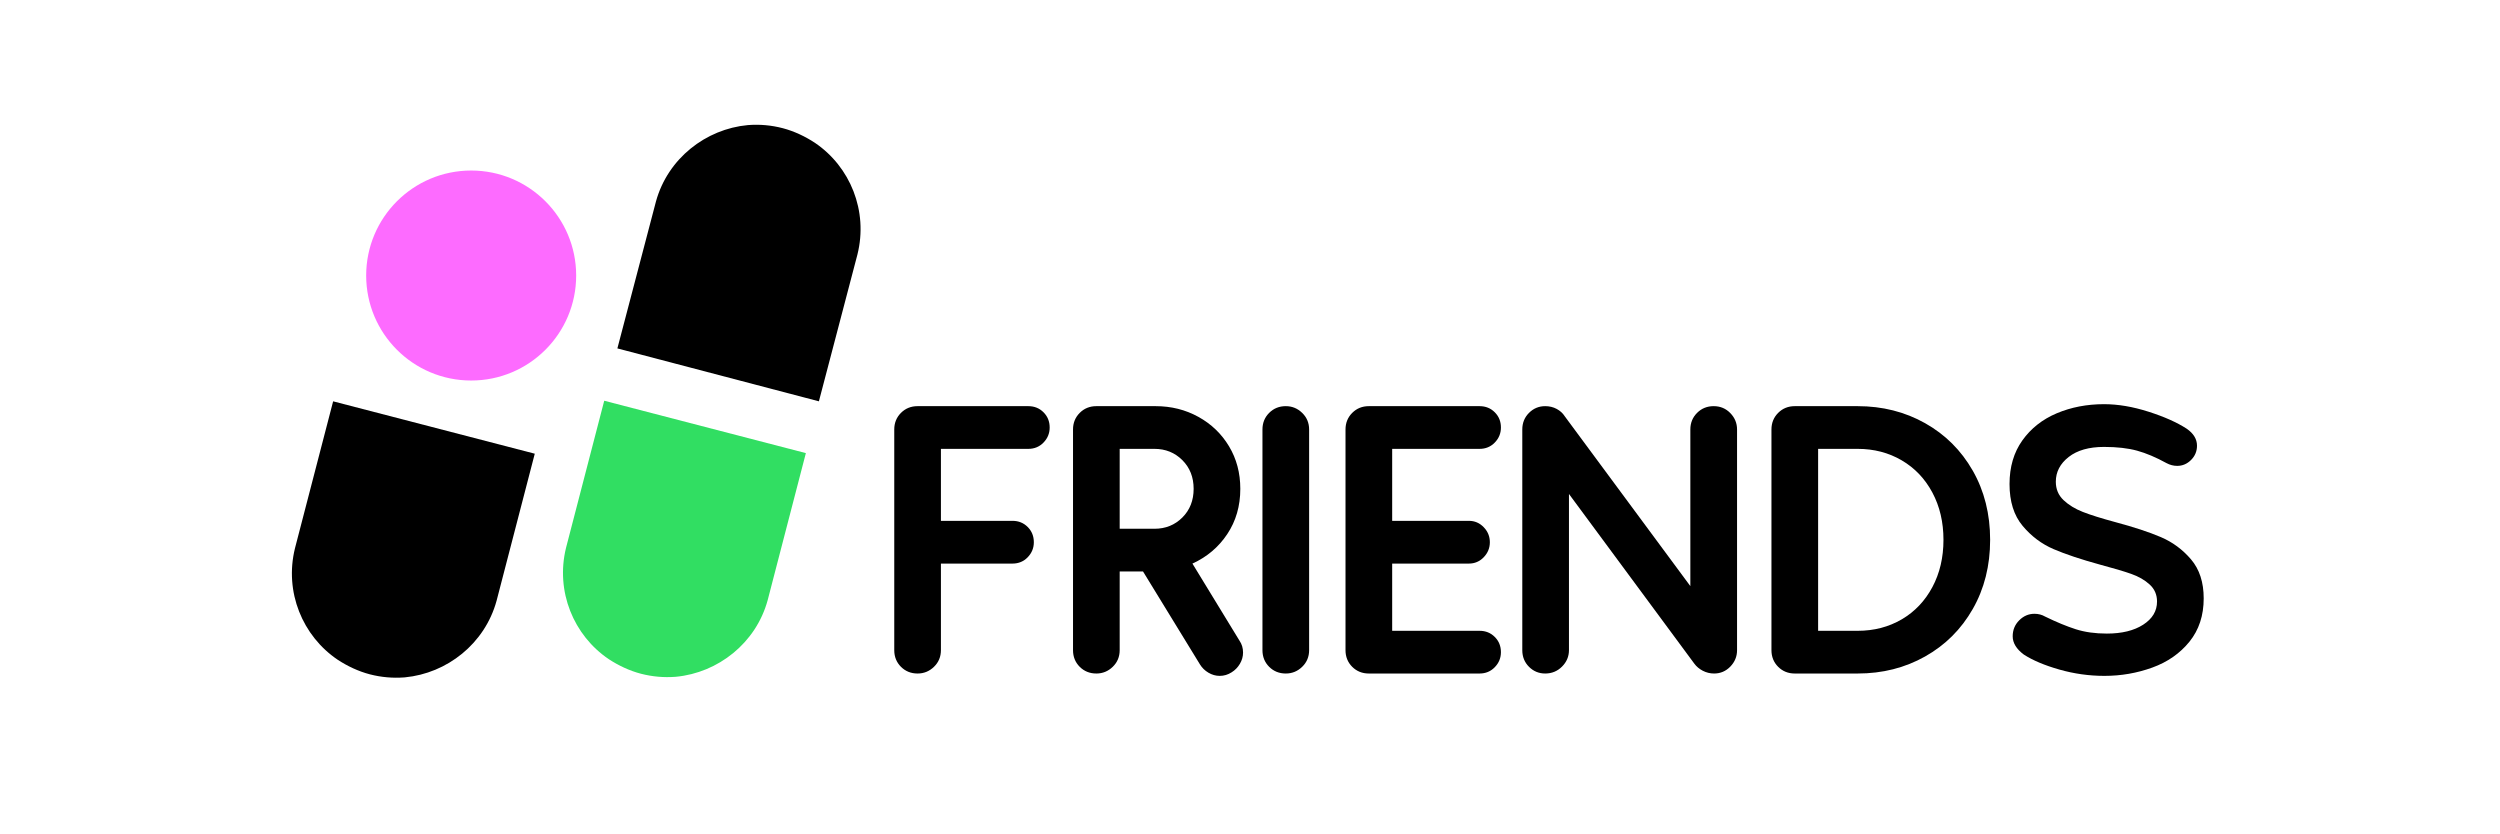
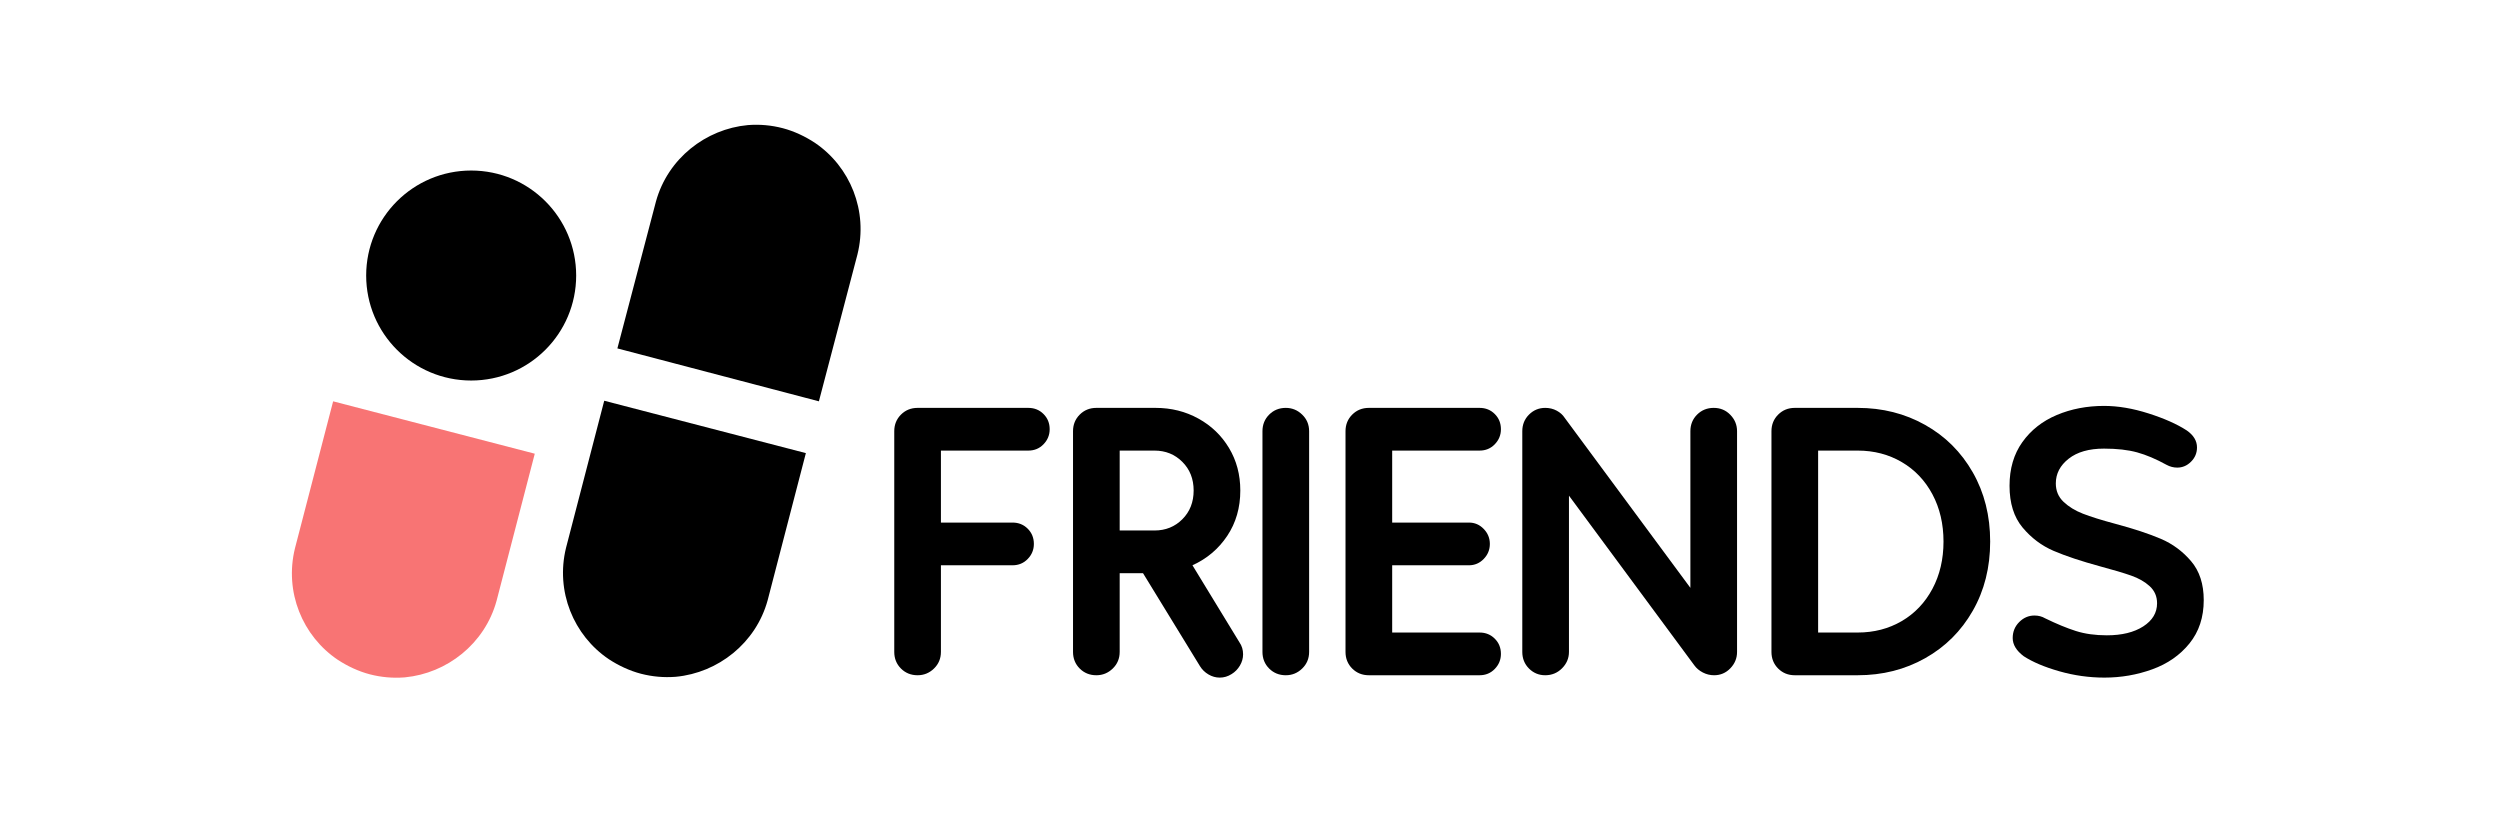
<svg xmlns="http://www.w3.org/2000/svg" width="1500" zoomAndPan="magnify" viewBox="0 0 1125 375" height="500" preserveAspectRatio="xMidYMid meet" version="1.0">
  <defs>
    <g />
    <clipPath id="id1">
      <path d="M 131 180 L 241 180 L 241 305 L 131 305 Z M 131 180 " clip-rule="nonzero" />
    </clipPath>
    <clipPath id="id2">
      <path d="M 149.91 180.598 L 240.648 204.164 L 211.801 315.23 L 121.062 291.66 Z M 149.91 180.598 " clip-rule="nonzero" />
    </clipPath>
    <clipPath id="id3">
      <path d="M 253 180 L 363 180 L 363 305 L 253 305 Z M 253 180 " clip-rule="nonzero" />
    </clipPath>
    <clipPath id="id4">
      <path d="M 271.902 180.332 L 362.641 203.902 L 333.793 314.965 L 243.055 291.398 Z M 271.902 180.332 " clip-rule="nonzero" />
    </clipPath>
    <clipPath id="id5">
      <path d="M 277 56 L 388 56 L 388 181 L 277 181 Z M 277 56 " clip-rule="nonzero" />
    </clipPath>
    <clipPath id="id6">
      <path d="M 368.5 180.594 L 277.82 156.785 L 306.961 45.797 L 397.637 69.605 Z M 368.5 180.594 " clip-rule="nonzero" />
    </clipPath>
    <clipPath id="id7">
      <path d="M 164.777 76.738 L 259.277 76.738 L 259.277 171.238 L 164.777 171.238 Z M 164.777 76.738 " clip-rule="nonzero" />
    </clipPath>
  </defs>
  <g clip-path="url(#id1)">
    <g clip-path="url(#id2)">
-       <path fill="#000000" d="M 152.004 296.914 C 156.246 299.699 161.266 302.105 166.457 303.453 C 171.648 304.801 176.871 305.211 181.883 304.836 C 181.996 304.812 182.094 304.836 182.203 304.812 C 201.125 303.008 218.172 289.699 223.461 270.34 L 240.648 204.164 L 149.91 180.598 L 132.734 246.723 C 127.898 266.355 136.117 286.23 152.004 296.914 " fill-opacity="1" fill-rule="nonzero" />
+       <path fill="#f87474" d="M 152.004 296.914 C 156.246 299.699 161.266 302.105 166.457 303.453 C 171.648 304.801 176.871 305.211 181.883 304.836 C 181.996 304.812 182.094 304.836 182.203 304.812 C 201.125 303.008 218.172 289.699 223.461 270.34 L 240.648 204.164 L 149.91 180.598 L 132.734 246.723 C 127.898 266.355 136.117 286.23 152.004 296.914 " fill-opacity="1" fill-rule="nonzero" />
    </g>
  </g>
  <g clip-path="url(#id3)">
    <g clip-path="url(#id4)">
-       <path fill="#31de62" d="M 273.992 296.652 C 278.234 299.434 283.258 301.84 288.445 303.188 C 293.637 304.535 298.863 304.949 303.875 304.57 C 303.984 304.547 304.082 304.57 304.195 304.547 C 323.113 302.746 340.164 289.434 345.453 270.078 L 362.641 203.902 L 271.902 180.332 L 254.727 246.461 C 249.887 266.09 258.105 285.965 273.992 296.652 " fill-opacity="1" fill-rule="nonzero" />
+       <path fill="#000000" d="M 273.992 296.652 C 278.234 299.434 283.258 301.84 288.445 303.188 C 293.637 304.535 298.863 304.949 303.875 304.57 C 303.984 304.547 304.082 304.57 304.195 304.547 C 323.113 302.746 340.164 289.434 345.453 270.078 L 362.641 203.902 L 271.902 180.332 L 254.727 246.461 C 249.887 266.09 258.105 285.965 273.992 296.652 " fill-opacity="1" fill-rule="nonzero" />
    </g>
  </g>
  <g clip-path="url(#id5)">
    <g clip-path="url(#id6)">
      <path fill="#000000" d="M 366.711 64.27 C 362.477 61.477 357.461 59.055 352.277 57.695 C 347.09 56.332 341.863 55.906 336.852 56.27 C 336.742 56.293 336.645 56.27 336.531 56.293 C 317.609 58.047 300.523 71.312 295.184 90.652 L 277.82 156.785 L 368.5 180.594 L 385.848 114.512 C 390.738 94.891 382.57 74.996 366.711 64.27 " fill-opacity="1" fill-rule="nonzero" />
    </g>
  </g>
  <g fill="#000000" fill-opacity="1">
-     <g transform="translate(389.7742, 303.0817)">
+     <g transform="translate(389.7742, 303.86)">
      <g>
-         <path d="M 33.641 -68.703 L 65.844 -68.703 C 68.57 -68.703 70.852 -67.781 72.688 -65.938 C 74.531 -64.094 75.453 -61.805 75.453 -59.078 C 75.453 -56.473 74.531 -54.219 72.688 -52.312 C 70.852 -50.414 68.57 -49.469 65.844 -49.469 L 33.641 -49.469 L 33.641 -10.5 C 33.641 -7.531 32.598 -5.035 30.516 -3.016 C 28.441 -1.004 25.984 0 23.141 0 C 20.172 0 17.676 -1.004 15.656 -3.016 C 13.645 -5.035 12.641 -7.531 12.641 -10.5 L 12.641 -109.812 C 12.641 -112.77 13.645 -115.258 15.656 -117.281 C 17.676 -119.301 20.172 -120.312 23.141 -120.312 L 72.969 -120.312 C 75.695 -120.312 77.977 -119.391 79.812 -117.547 C 81.656 -115.711 82.578 -113.43 82.578 -110.703 C 82.578 -108.086 81.656 -105.832 79.812 -103.938 C 77.977 -102.039 75.695 -101.094 72.969 -101.094 L 33.641 -101.094 Z M 33.641 -68.703 " />
+         <path d="M 33.641 -68.703 L 65.859 -68.703 C 68.586 -68.703 70.867 -67.781 72.703 -65.938 C 74.547 -64.102 75.469 -61.82 75.469 -59.094 C 75.469 -56.477 74.547 -54.223 72.703 -52.328 C 70.867 -50.43 68.586 -49.484 65.859 -49.484 L 33.641 -49.484 L 33.641 -10.5 C 33.641 -7.531 32.598 -5.035 30.516 -3.016 C 28.441 -1.004 25.984 0 23.141 0 C 20.172 0 17.676 -1.004 15.656 -3.016 C 13.645 -5.035 12.641 -7.531 12.641 -10.5 L 12.641 -109.812 C 12.641 -112.781 13.645 -115.27 15.656 -117.281 C 17.676 -119.301 20.172 -120.312 23.141 -120.312 L 72.969 -120.312 C 75.695 -120.312 77.977 -119.391 79.812 -117.547 C 81.656 -115.711 82.578 -113.43 82.578 -110.703 C 82.578 -108.098 81.656 -105.844 79.812 -103.938 C 77.977 -102.039 75.695 -101.094 72.969 -101.094 L 33.641 -101.094 Z M 33.641 -68.703 " />
      </g>
    </g>
  </g>
  <g fill="#000000" fill-opacity="1">
-     <g transform="translate(470.217, 303.0817)">
+     <g transform="translate(470.2173, 303.86)">
      <g>
-         <path d="M 87.562 -14.766 C 88.625 -13.223 89.156 -11.445 89.156 -9.438 C 89.156 -7.656 88.68 -5.961 87.734 -4.359 C 86.785 -2.754 85.539 -1.477 84 -0.531 C 82.344 0.531 80.562 1.062 78.656 1.062 C 76.883 1.062 75.195 0.586 73.594 -0.359 C 71.988 -1.305 70.711 -2.551 69.766 -4.094 L 44.141 -45.922 L 33.641 -45.922 L 33.641 -10.5 C 33.641 -7.531 32.598 -5.035 30.516 -3.016 C 28.441 -1.004 25.984 0 23.141 0 C 20.172 0 17.676 -1.004 15.656 -3.016 C 13.645 -5.035 12.641 -7.531 12.641 -10.5 L 12.641 -109.812 C 12.641 -112.77 13.645 -115.258 15.656 -117.281 C 17.676 -119.301 20.172 -120.312 23.141 -120.312 L 49.828 -120.312 C 56.828 -120.312 63.234 -118.707 69.047 -115.5 C 74.859 -112.301 79.457 -107.883 82.844 -102.25 C 86.227 -96.613 87.922 -90.234 87.922 -83.109 C 87.922 -75.398 85.961 -68.609 82.047 -62.734 C 78.129 -56.859 72.906 -52.438 66.375 -49.469 Z M 49.297 -65.141 C 54.273 -65.141 58.457 -66.828 61.844 -70.203 C 65.227 -73.586 66.922 -77.891 66.922 -83.109 C 66.922 -88.328 65.227 -92.629 61.844 -96.016 C 58.457 -99.398 54.273 -101.094 49.297 -101.094 L 33.641 -101.094 L 33.641 -65.141 Z M 49.297 -65.141 " />
+         <path d="M 87.562 -14.766 C 88.633 -13.223 89.172 -11.445 89.172 -9.438 C 89.172 -7.656 88.695 -5.961 87.75 -4.359 C 86.801 -2.754 85.555 -1.477 84.016 -0.531 C 82.348 0.531 80.566 1.062 78.672 1.062 C 76.891 1.062 75.195 0.586 73.594 -0.359 C 71.988 -1.305 70.711 -2.551 69.766 -4.094 L 44.141 -45.922 L 33.641 -45.922 L 33.641 -10.5 C 33.641 -7.531 32.598 -5.035 30.516 -3.016 C 28.441 -1.004 25.984 0 23.141 0 C 20.172 0 17.676 -1.004 15.656 -3.016 C 13.645 -5.035 12.641 -7.531 12.641 -10.5 L 12.641 -109.812 C 12.641 -112.781 13.645 -115.27 15.656 -117.281 C 17.676 -119.301 20.172 -120.312 23.141 -120.312 L 49.828 -120.312 C 56.836 -120.312 63.25 -118.707 69.062 -115.5 C 74.875 -112.301 79.469 -107.883 82.844 -102.25 C 86.227 -96.613 87.922 -90.238 87.922 -83.125 C 87.922 -75.406 85.961 -68.609 82.047 -62.734 C 78.129 -56.859 72.91 -52.441 66.391 -49.484 Z M 49.297 -65.141 C 54.285 -65.141 58.469 -66.828 61.844 -70.203 C 65.227 -73.586 66.922 -77.895 66.922 -83.125 C 66.922 -88.344 65.227 -92.641 61.844 -96.016 C 58.469 -99.398 54.285 -101.094 49.297 -101.094 L 33.641 -101.094 L 33.641 -65.141 Z M 49.297 -65.141 " />
      </g>
    </g>
  </g>
  <g fill="#000000" fill-opacity="1">
-     <g transform="translate(555.4652, 303.0817)">
+     <g transform="translate(555.4657, 303.86)">
      <g>
-         <path d="M 23.141 0 C 20.172 0 17.676 -1.004 15.656 -3.016 C 13.645 -5.035 12.641 -7.531 12.641 -10.5 L 12.641 -109.812 C 12.641 -112.77 13.645 -115.258 15.656 -117.281 C 17.676 -119.301 20.172 -120.312 23.141 -120.312 C 25.984 -120.312 28.441 -119.301 30.516 -117.281 C 32.598 -115.258 33.641 -112.77 33.641 -109.812 L 33.641 -10.5 C 33.641 -7.531 32.598 -5.035 30.516 -3.016 C 28.441 -1.004 25.984 0 23.141 0 Z M 23.141 0 " />
+         <path d="M 23.141 0 C 20.172 0 17.676 -1.004 15.656 -3.016 C 13.645 -5.035 12.641 -7.531 12.641 -10.5 L 12.641 -109.812 C 12.641 -112.781 13.645 -115.27 15.656 -117.281 C 17.676 -119.301 20.172 -120.312 23.141 -120.312 C 25.984 -120.312 28.441 -119.301 30.516 -117.281 C 32.598 -115.27 33.641 -112.781 33.641 -109.812 L 33.641 -10.5 C 33.641 -7.531 32.598 -5.035 30.516 -3.016 C 28.441 -1.004 25.984 0 23.141 0 Z M 23.141 0 " />
      </g>
    </g>
  </g>
  <g fill="#000000" fill-opacity="1">
-     <g transform="translate(592.8388, 303.0817)">
+     <g transform="translate(592.8394, 303.86)">
      <g>
-         <path d="M 72.969 -19.219 C 75.695 -19.219 77.977 -18.297 79.812 -16.453 C 81.656 -14.617 82.578 -12.336 82.578 -9.609 C 82.578 -6.992 81.656 -4.738 79.812 -2.844 C 77.977 -0.945 75.695 0 72.969 0 L 23.141 0 C 20.172 0 17.676 -1.004 15.656 -3.016 C 13.645 -5.035 12.641 -7.531 12.641 -10.5 L 12.641 -109.812 C 12.641 -112.77 13.645 -115.258 15.656 -117.281 C 17.676 -119.301 20.172 -120.312 23.141 -120.312 L 72.969 -120.312 C 75.695 -120.312 77.977 -119.391 79.812 -117.547 C 81.656 -115.711 82.578 -113.43 82.578 -110.703 C 82.578 -108.086 81.656 -105.832 79.812 -103.938 C 77.977 -102.039 75.695 -101.094 72.969 -101.094 L 33.641 -101.094 L 33.641 -68.703 L 68.156 -68.703 C 70.77 -68.703 72.992 -67.75 74.828 -65.844 C 76.672 -63.945 77.594 -61.691 77.594 -59.078 C 77.594 -56.473 76.672 -54.219 74.828 -52.312 C 72.992 -50.414 70.77 -49.469 68.156 -49.469 L 33.641 -49.469 L 33.641 -19.219 Z M 72.969 -19.219 " />
+         <path d="M 72.969 -19.219 C 75.695 -19.219 77.977 -18.297 79.812 -16.453 C 81.656 -14.617 82.578 -12.336 82.578 -9.609 C 82.578 -7.004 81.656 -4.75 79.812 -2.844 C 77.977 -0.945 75.695 0 72.969 0 L 23.141 0 C 20.172 0 17.676 -1.004 15.656 -3.016 C 13.645 -5.035 12.641 -7.531 12.641 -10.5 L 12.641 -109.812 C 12.641 -112.781 13.645 -115.27 15.656 -117.281 C 17.676 -119.301 20.172 -120.312 23.141 -120.312 L 72.969 -120.312 C 75.695 -120.312 77.977 -119.391 79.812 -117.547 C 81.656 -115.711 82.578 -113.43 82.578 -110.703 C 82.578 -108.098 81.656 -105.844 79.812 -103.938 C 77.977 -102.039 75.695 -101.094 72.969 -101.094 L 33.641 -101.094 L 33.641 -68.703 L 68.172 -68.703 C 70.773 -68.703 72.992 -67.75 74.828 -65.844 C 76.672 -63.945 77.594 -61.695 77.594 -59.094 C 77.594 -56.477 76.672 -54.223 74.828 -52.328 C 72.992 -50.43 70.773 -49.484 68.172 -49.484 L 33.641 -49.484 L 33.641 -19.219 Z M 72.969 -19.219 " />
      </g>
    </g>
  </g>
  <g fill="#000000" fill-opacity="1">
-     <g transform="translate(673.2817, 303.0817)">
+     <g transform="translate(673.2825, 303.86)">
      <g>
-         <path d="M 22.062 0 C 19.219 0 16.785 -1.004 14.766 -3.016 C 12.754 -5.035 11.75 -7.531 11.75 -10.5 L 11.75 -109.812 C 11.75 -112.77 12.754 -115.258 14.766 -117.281 C 16.785 -119.301 19.219 -120.312 22.062 -120.312 C 23.969 -120.312 25.691 -119.895 27.234 -119.062 C 28.773 -118.227 29.957 -117.16 30.781 -115.859 L 87.375 -39.328 L 87.375 -109.812 C 87.375 -112.77 88.383 -115.258 90.406 -117.281 C 92.426 -119.301 94.914 -120.312 97.875 -120.312 C 100.844 -120.312 103.336 -119.27 105.359 -117.188 C 107.379 -115.113 108.391 -112.656 108.391 -109.812 L 108.391 -10.5 C 108.391 -7.656 107.379 -5.191 105.359 -3.109 C 103.336 -1.035 100.906 0 98.062 0 C 96.281 0 94.586 -0.41 92.984 -1.234 C 91.391 -2.066 90.113 -3.141 89.156 -4.453 L 32.75 -80.797 L 32.75 -10.5 C 32.75 -7.656 31.707 -5.191 29.625 -3.109 C 27.551 -1.035 25.031 0 22.062 0 Z M 22.062 0 " />
+         <path d="M 22.062 0 C 19.219 0 16.785 -1.004 14.766 -3.016 C 12.754 -5.035 11.75 -7.531 11.75 -10.5 L 11.75 -109.812 C 11.75 -112.781 12.754 -115.27 14.766 -117.281 C 16.785 -119.301 19.219 -120.312 22.062 -120.312 C 23.969 -120.312 25.691 -119.895 27.234 -119.062 C 28.773 -118.238 29.961 -117.176 30.797 -115.875 L 87.391 -39.328 L 87.391 -109.812 C 87.391 -112.781 88.395 -115.27 90.406 -117.281 C 92.426 -119.301 94.922 -120.312 97.891 -120.312 C 100.859 -120.312 103.348 -119.273 105.359 -117.203 C 107.379 -115.129 108.391 -112.664 108.391 -109.812 L 108.391 -10.5 C 108.391 -7.656 107.379 -5.191 105.359 -3.109 C 103.348 -1.035 100.914 0 98.062 0 C 96.289 0 94.602 -0.41 93 -1.234 C 91.395 -2.066 90.117 -3.141 89.172 -4.453 L 32.75 -80.812 L 32.75 -10.5 C 32.75 -7.656 31.707 -5.191 29.625 -3.109 C 27.551 -1.035 25.031 0 22.062 0 Z M 22.062 0 " />
      </g>
    </g>
  </g>
  <g fill="#000000" fill-opacity="1">
-     <g transform="translate(784.5137, 303.0817)">
+     <g transform="translate(784.5149, 303.86)">
      <g>
-         <path d="M 51.438 -120.312 C 62.582 -120.312 72.691 -117.758 81.766 -112.656 C 90.848 -107.551 98 -100.43 103.219 -91.297 C 108.438 -82.16 111.047 -71.781 111.047 -60.156 C 111.047 -48.531 108.438 -38.148 103.219 -29.016 C 98 -19.879 90.848 -12.758 81.766 -7.656 C 72.691 -2.551 62.582 0 51.438 0 L 23.141 0 C 20.172 0 17.676 -1.004 15.656 -3.016 C 13.645 -5.035 12.641 -7.531 12.641 -10.5 L 12.641 -109.812 C 12.641 -112.77 13.645 -115.258 15.656 -117.281 C 17.676 -119.301 20.172 -120.312 23.141 -120.312 Z M 51.438 -19.219 C 58.789 -19.219 65.398 -20.938 71.266 -24.375 C 77.141 -27.82 81.738 -32.66 85.062 -38.891 C 88.383 -45.117 90.047 -52.207 90.047 -60.156 C 90.047 -68.102 88.383 -75.191 85.062 -81.422 C 81.738 -87.648 77.141 -92.484 71.266 -95.922 C 65.398 -99.367 58.789 -101.094 51.438 -101.094 L 33.641 -101.094 L 33.641 -19.219 Z M 51.438 -19.219 " />
+         <path d="M 51.438 -120.312 C 62.594 -120.312 72.707 -117.758 81.781 -112.656 C 90.863 -107.562 98.016 -100.441 103.234 -91.297 C 108.453 -82.16 111.062 -71.781 111.062 -60.156 C 111.062 -48.531 108.453 -38.148 103.234 -29.016 C 98.016 -19.879 90.863 -12.758 81.781 -7.656 C 72.707 -2.551 62.594 0 51.438 0 L 23.141 0 C 20.172 0 17.676 -1.004 15.656 -3.016 C 13.645 -5.035 12.641 -7.531 12.641 -10.5 L 12.641 -109.812 C 12.641 -112.781 13.645 -115.27 15.656 -117.281 C 17.676 -119.301 20.172 -120.312 23.141 -120.312 Z M 51.438 -19.219 C 58.789 -19.219 65.406 -20.938 71.281 -24.375 C 77.156 -27.82 81.754 -32.66 85.078 -38.891 C 88.398 -45.117 90.062 -52.207 90.062 -60.156 C 90.062 -68.102 88.398 -75.191 85.078 -81.422 C 81.754 -87.648 77.156 -92.484 71.281 -95.922 C 65.406 -99.367 58.789 -101.094 51.438 -101.094 L 33.641 -101.094 L 33.641 -19.219 Z M 51.438 -19.219 " />
      </g>
    </g>
  </g>
  <g fill="#000000" fill-opacity="1">
-     <g transform="translate(896.9916, 303.0817)">
+     <g transform="translate(896.9931, 303.86)">
      <g>
-         <path d="M 50.016 1.062 C 43.129 1.062 36.363 0.113 29.719 -1.781 C 23.07 -3.676 17.734 -5.93 13.703 -8.547 C 10.379 -11.035 8.719 -13.766 8.719 -16.734 C 8.719 -19.578 9.695 -21.977 11.656 -23.938 C 13.613 -25.895 15.898 -26.875 18.516 -26.875 C 20.285 -26.875 21.883 -26.457 23.312 -25.625 C 28.414 -23.133 33.016 -21.234 37.109 -19.922 C 41.203 -18.617 45.859 -17.969 51.078 -17.969 C 57.836 -17.969 63.289 -19.301 67.438 -21.969 C 71.594 -24.645 73.672 -28.117 73.672 -32.391 C 73.672 -35.473 72.57 -38.02 70.375 -40.031 C 68.188 -42.051 65.398 -43.656 62.016 -44.844 C 58.641 -46.031 54.047 -47.395 48.234 -48.938 C 39.566 -51.312 32.535 -53.656 27.141 -55.969 C 21.742 -58.281 17.086 -61.781 13.172 -66.469 C 9.254 -71.156 7.297 -77.414 7.297 -85.25 C 7.297 -92.957 9.223 -99.508 13.078 -104.906 C 16.93 -110.312 22.094 -114.379 28.562 -117.109 C 35.031 -119.836 42.117 -121.203 49.828 -121.203 C 56.117 -121.203 62.789 -120.07 69.844 -117.812 C 76.906 -115.562 82.633 -113.008 87.031 -110.156 C 90.113 -108.02 91.656 -105.473 91.656 -102.516 C 91.656 -100.016 90.766 -97.875 88.984 -96.094 C 87.203 -94.32 85.125 -93.438 82.75 -93.438 C 81.094 -93.438 79.492 -93.848 77.953 -94.672 C 73.203 -97.285 68.781 -99.156 64.688 -100.281 C 60.594 -101.406 55.641 -101.969 49.828 -101.969 C 43.066 -101.969 37.758 -100.457 33.906 -97.438 C 30.051 -94.414 28.125 -90.707 28.125 -86.312 C 28.125 -82.988 29.281 -80.227 31.594 -78.031 C 33.906 -75.844 36.812 -74.066 40.312 -72.703 C 43.812 -71.336 48.645 -69.82 54.812 -68.156 C 63.238 -65.906 70.094 -63.648 75.375 -61.391 C 80.656 -59.141 85.191 -55.789 88.984 -51.344 C 92.773 -46.895 94.672 -41.051 94.672 -33.812 C 94.672 -26.102 92.535 -19.609 88.266 -14.328 C 83.992 -9.047 78.414 -5.16 71.531 -2.672 C 64.656 -0.18 57.484 1.062 50.016 1.062 Z M 50.016 1.062 " />
+         <path d="M 50.016 1.062 C 43.129 1.062 36.363 0.113 29.719 -1.781 C 23.07 -3.676 17.734 -5.93 13.703 -8.547 C 10.379 -11.035 8.719 -13.766 8.719 -16.734 C 8.719 -19.578 9.695 -21.977 11.656 -23.938 C 13.613 -25.895 15.898 -26.875 18.516 -26.875 C 20.297 -26.875 21.895 -26.457 23.312 -25.625 C 28.414 -23.133 33.016 -21.234 37.109 -19.922 C 41.203 -18.617 45.859 -17.969 51.078 -17.969 C 57.848 -17.969 63.305 -19.301 67.453 -21.969 C 71.609 -24.645 73.688 -28.117 73.688 -32.391 C 73.688 -35.473 72.586 -38.023 70.391 -40.047 C 68.191 -42.066 65.398 -43.664 62.016 -44.844 C 58.641 -46.031 54.047 -47.398 48.234 -48.953 C 39.566 -51.316 32.535 -53.656 27.141 -55.969 C 21.742 -58.289 17.086 -61.789 13.172 -66.469 C 9.254 -71.156 7.297 -77.414 7.297 -85.25 C 7.297 -92.969 9.223 -99.523 13.078 -104.922 C 16.93 -110.316 22.094 -114.379 28.562 -117.109 C 35.031 -119.836 42.117 -121.203 49.828 -121.203 C 56.117 -121.203 62.797 -120.07 69.859 -117.812 C 76.922 -115.562 82.645 -113.016 87.031 -110.172 C 90.113 -108.035 91.656 -105.484 91.656 -102.516 C 91.656 -100.023 90.766 -97.891 88.984 -96.109 C 87.211 -94.328 85.141 -93.438 82.766 -93.438 C 81.098 -93.438 79.492 -93.852 77.953 -94.688 C 73.211 -97.301 68.797 -99.172 64.703 -100.297 C 60.609 -101.422 55.648 -101.984 49.828 -101.984 C 43.066 -101.984 37.758 -100.469 33.906 -97.438 C 30.051 -94.414 28.125 -90.711 28.125 -86.328 C 28.125 -83.004 29.281 -80.242 31.594 -78.047 C 33.906 -75.848 36.812 -74.066 40.312 -72.703 C 43.812 -71.336 48.645 -69.828 54.812 -68.172 C 63.238 -65.91 70.094 -63.648 75.375 -61.391 C 80.656 -59.141 85.191 -55.789 88.984 -51.344 C 92.785 -46.895 94.688 -41.051 94.688 -33.812 C 94.688 -26.102 92.551 -19.609 88.281 -14.328 C 84.008 -9.047 78.43 -5.16 71.547 -2.672 C 64.672 -0.18 57.492 1.062 50.016 1.062 Z M 50.016 1.062 " />
      </g>
    </g>
  </g>
  <g clip-path="url(#id7)">
-     <path fill="#fd6bff" d="M 212.027 76.738 C 185.93 76.738 164.777 97.891 164.777 123.988 C 164.777 150.082 185.93 171.238 212.027 171.238 C 238.121 171.238 259.277 150.082 259.277 123.988 C 259.277 97.891 238.121 76.738 212.027 76.738 " fill-opacity="1" fill-rule="nonzero" />
+     <path fill="#000000" d="M 212.027 76.738 C 185.93 76.738 164.777 97.891 164.777 123.988 C 164.777 150.082 185.93 171.238 212.027 171.238 C 238.121 171.238 259.277 150.082 259.277 123.988 C 259.277 97.891 238.121 76.738 212.027 76.738 " fill-opacity="1" fill-rule="nonzero" />
  </g>
</svg>
